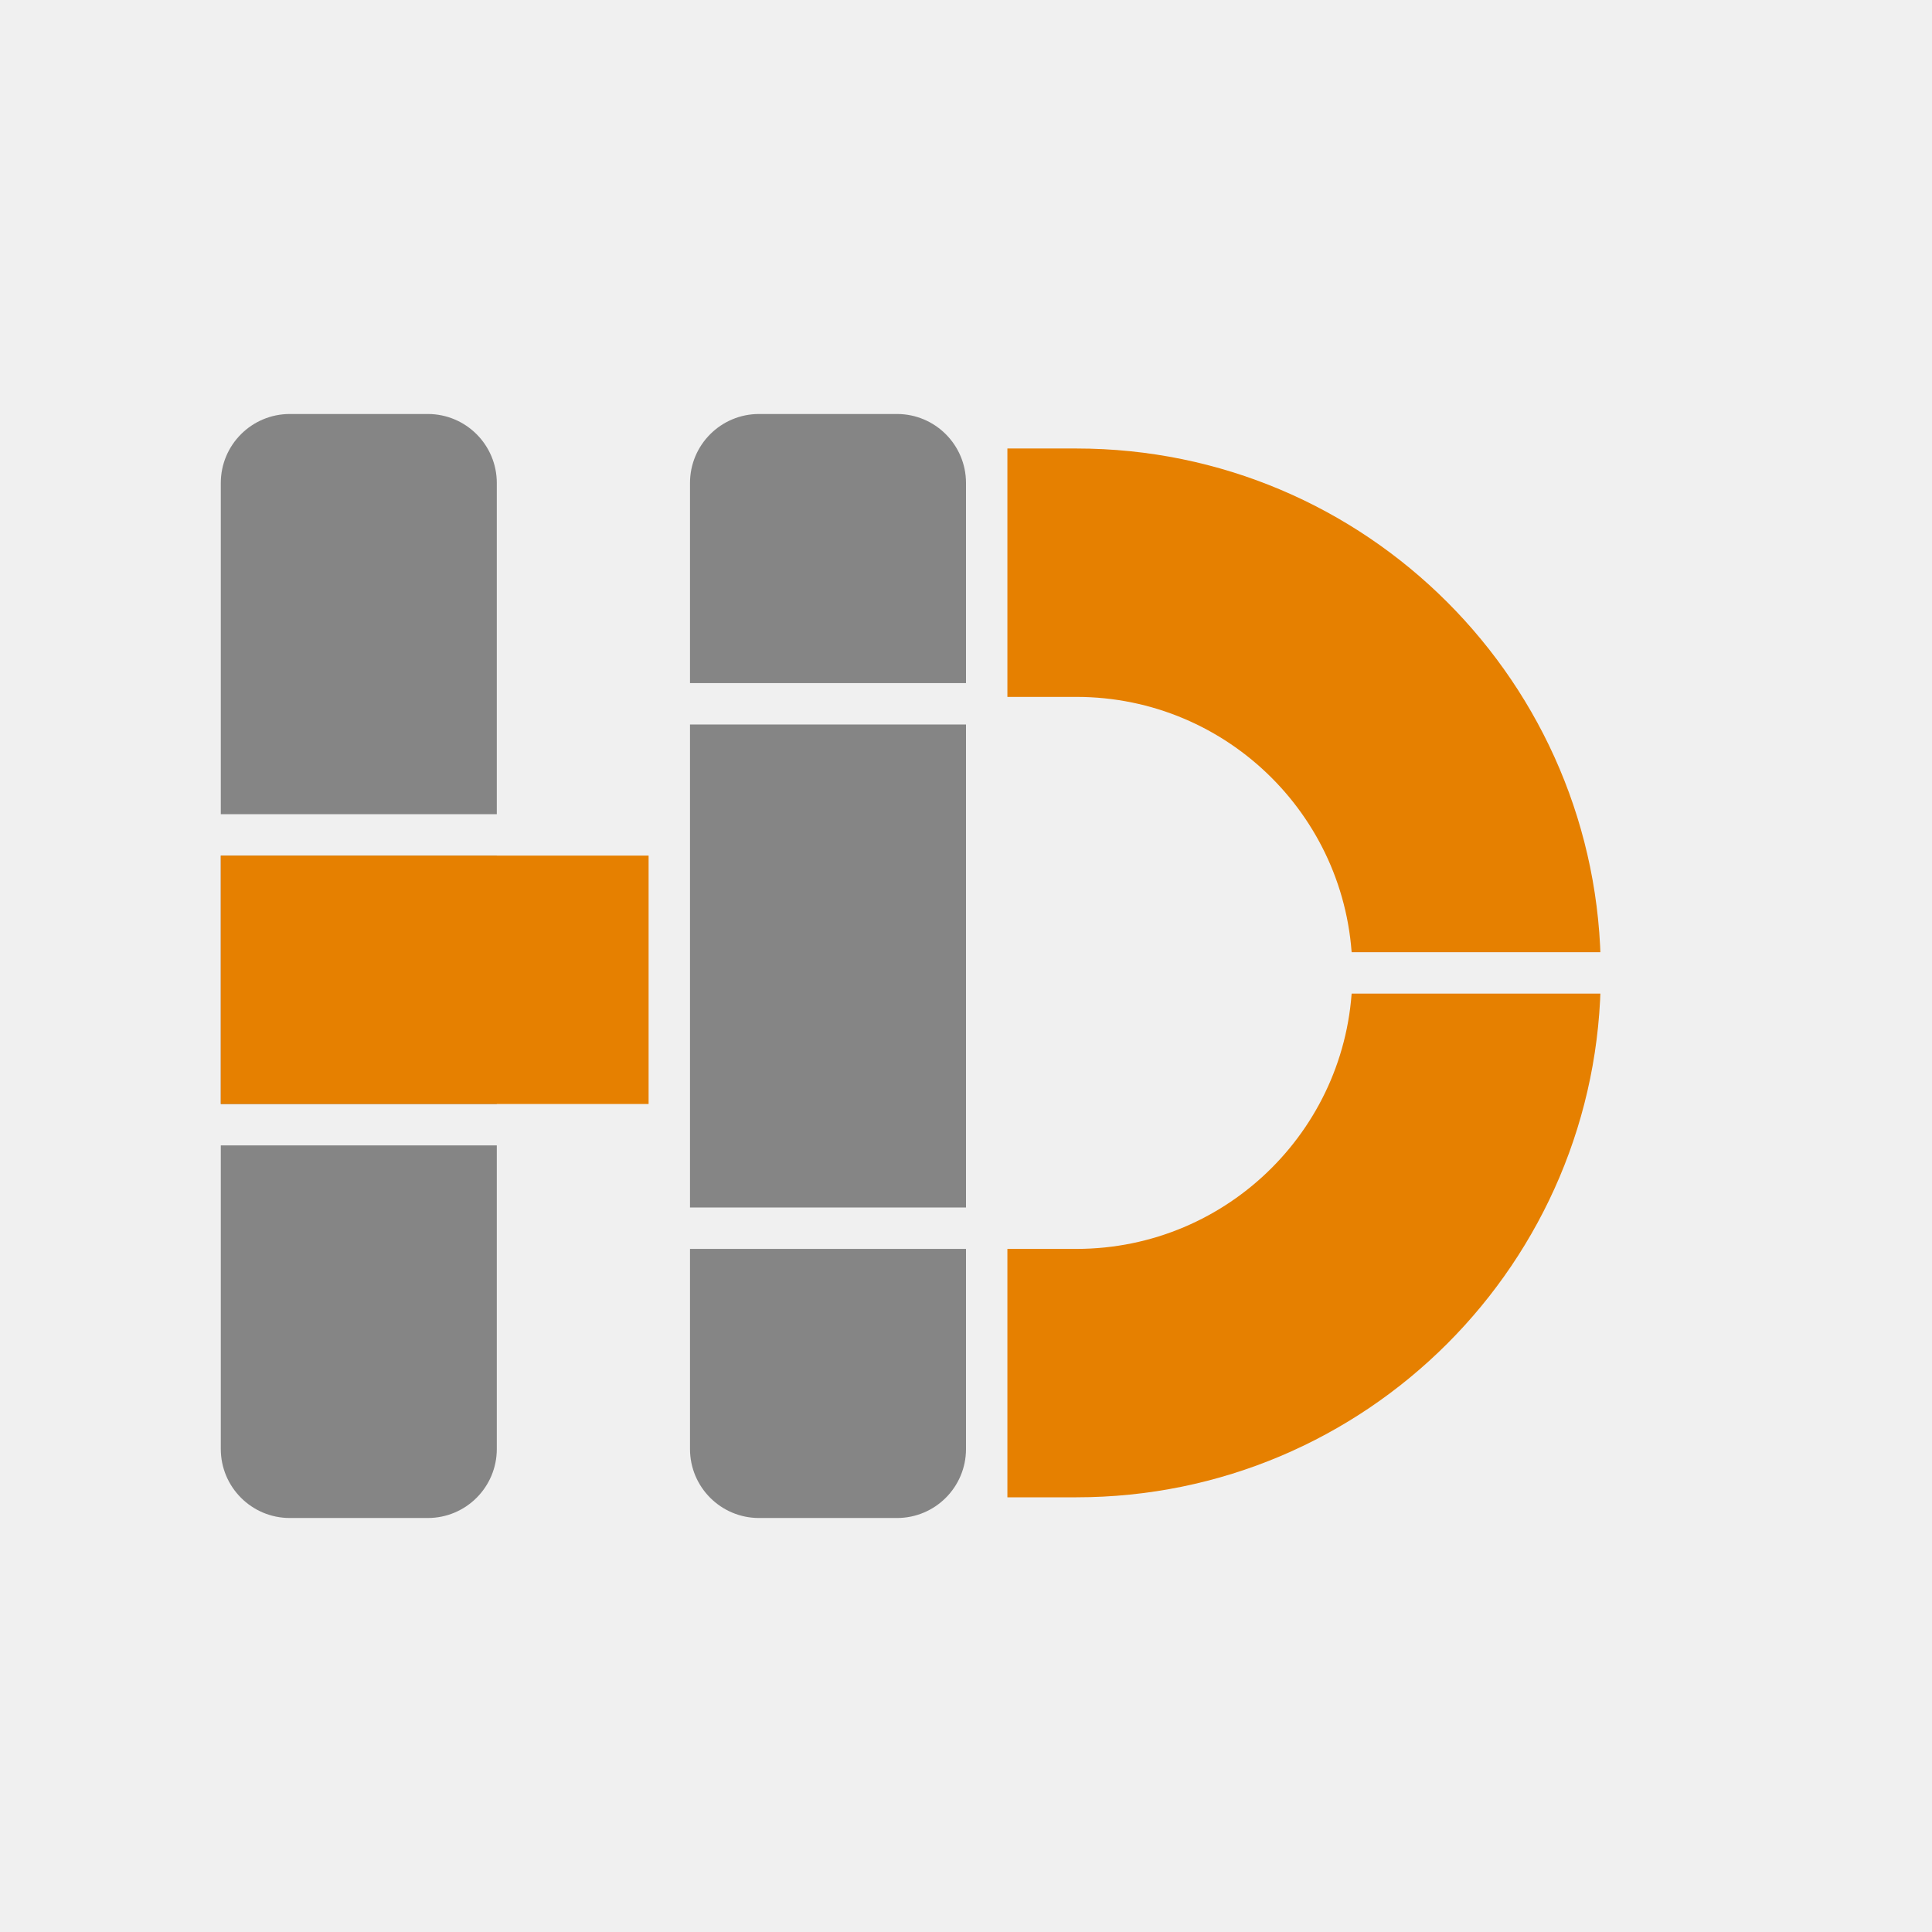
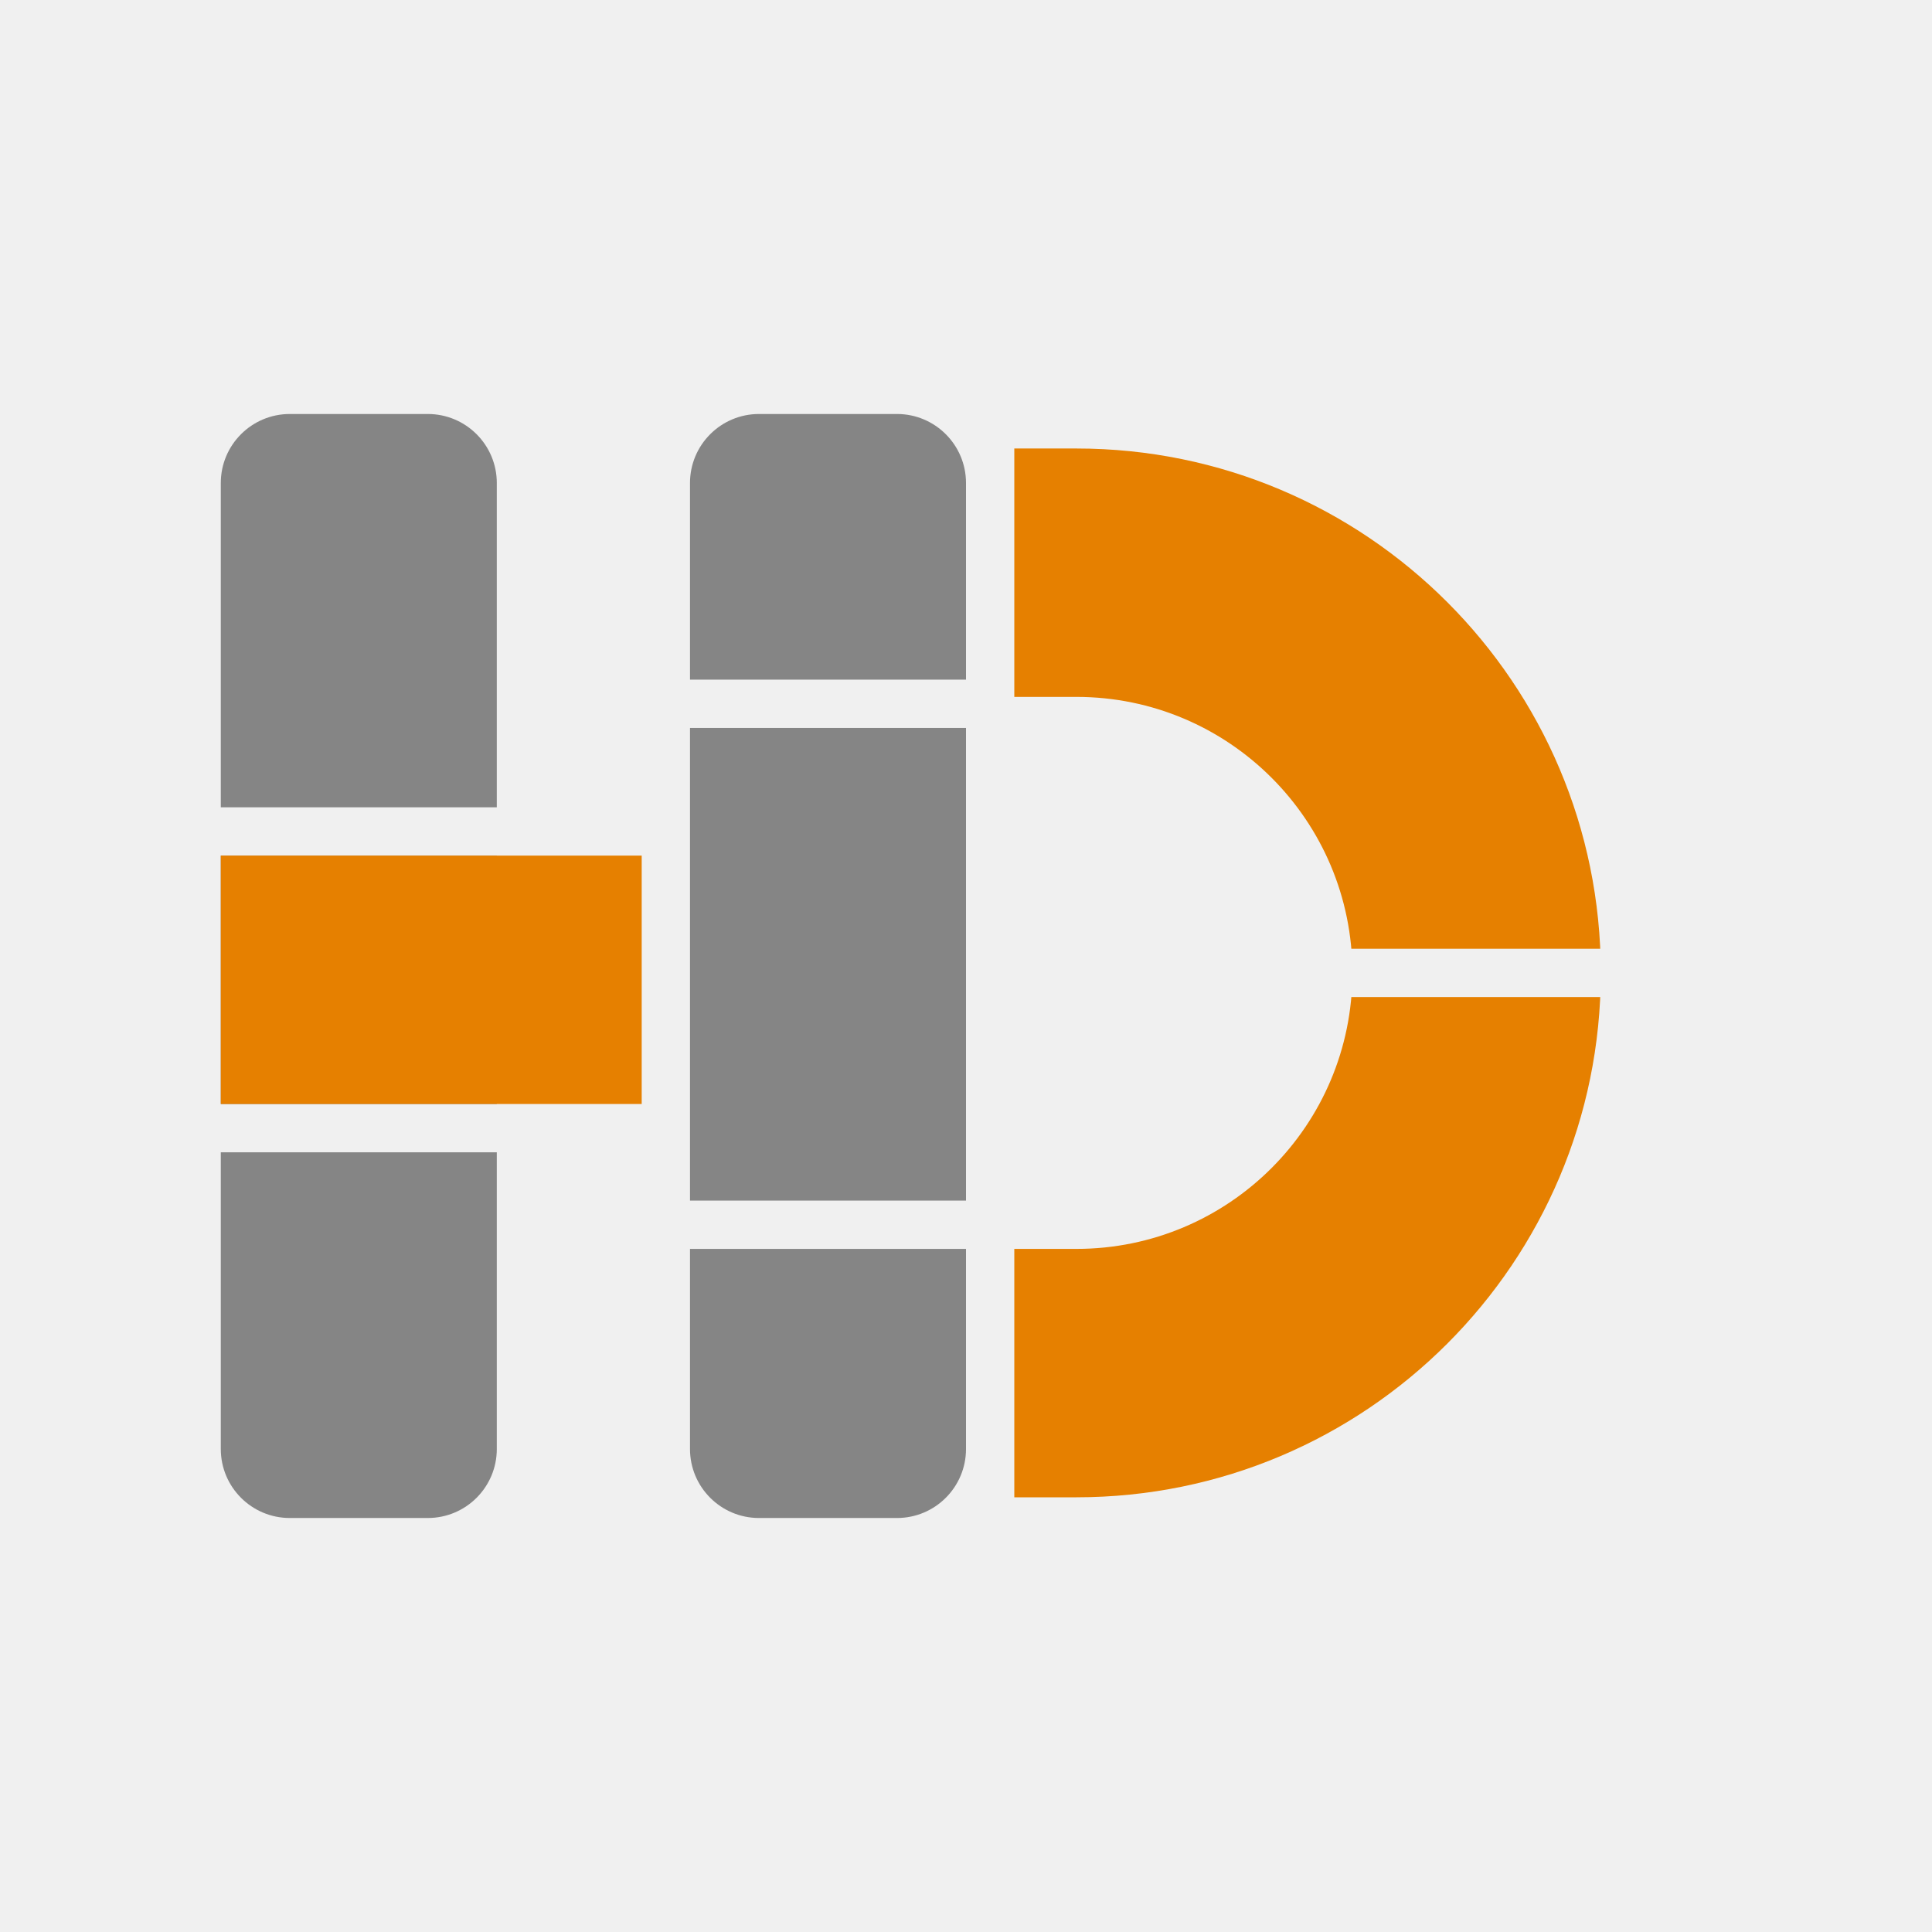
<svg xmlns="http://www.w3.org/2000/svg" width="560" height="560" viewBox="0 0 560 560" role="img" aria-labelledby="title desc">
  <defs>
    <mask id="left-cuts" maskUnits="userSpaceOnUse" x="0" y="0" width="560" height="432" style="mask-type:luminance">
      <rect width="560" height="432" fill="white" />
-       <path d="M56 172h96v12H56z M56 256h96v12H56z" fill="black" />
+       <path d="M56 170h96v14H56z M56 256h96v14H56z" fill="black" />
    </mask>
    <mask id="shared-cuts" maskUnits="userSpaceOnUse" x="0" y="0" width="560" height="432" style="mask-type:luminance">
      <rect width="560" height="432" fill="white" />
-       <path d="M192 134h96v12h-96z M192 286h96v12h-96z" fill="black" />
+       <path d="M192 133h96v14h-96z M192 284h96v14h-96z" fill="black" />
    </mask>
    <mask id="d-cut" maskUnits="userSpaceOnUse" x="0" y="0" width="560" height="432" style="mask-type:luminance">
      <rect width="560" height="432" fill="white" />
-       <rect x="368" y="212" width="112" height="12" fill="black" />
+       <rect x="368" y="211" width="112" height="14" fill="black" />
    </mask>
  </defs>
  <g transform="translate(0 64)">
    <rect x="64" y="56" width="80" height="320" rx="20" fill="#858585" mask="url(#left-cuts)" />
    <rect x="200" y="56" width="80" height="320" rx="20" fill="#858585" mask="url(#shared-cuts)" />
-     <rect x="64" y="184" width="124" height="72" fill="#E68000" />
-     <path d="M292 66H312A152 152 0 0 1 312 370H292V298H312A80 80 0 0 0 312 138H292Z" fill="#E68000" mask="url(#d-cut)" />
+     <rect x="64" y="184" width="122" height="72" fill="#E68000" />
+     <path d="M294 66H312A152 152 0 0 1 312 370H294V298H312A80 80 0 0 0 312 138H294Z" fill="#E68000" mask="url(#d-cut)" />
  </g>
</svg>
